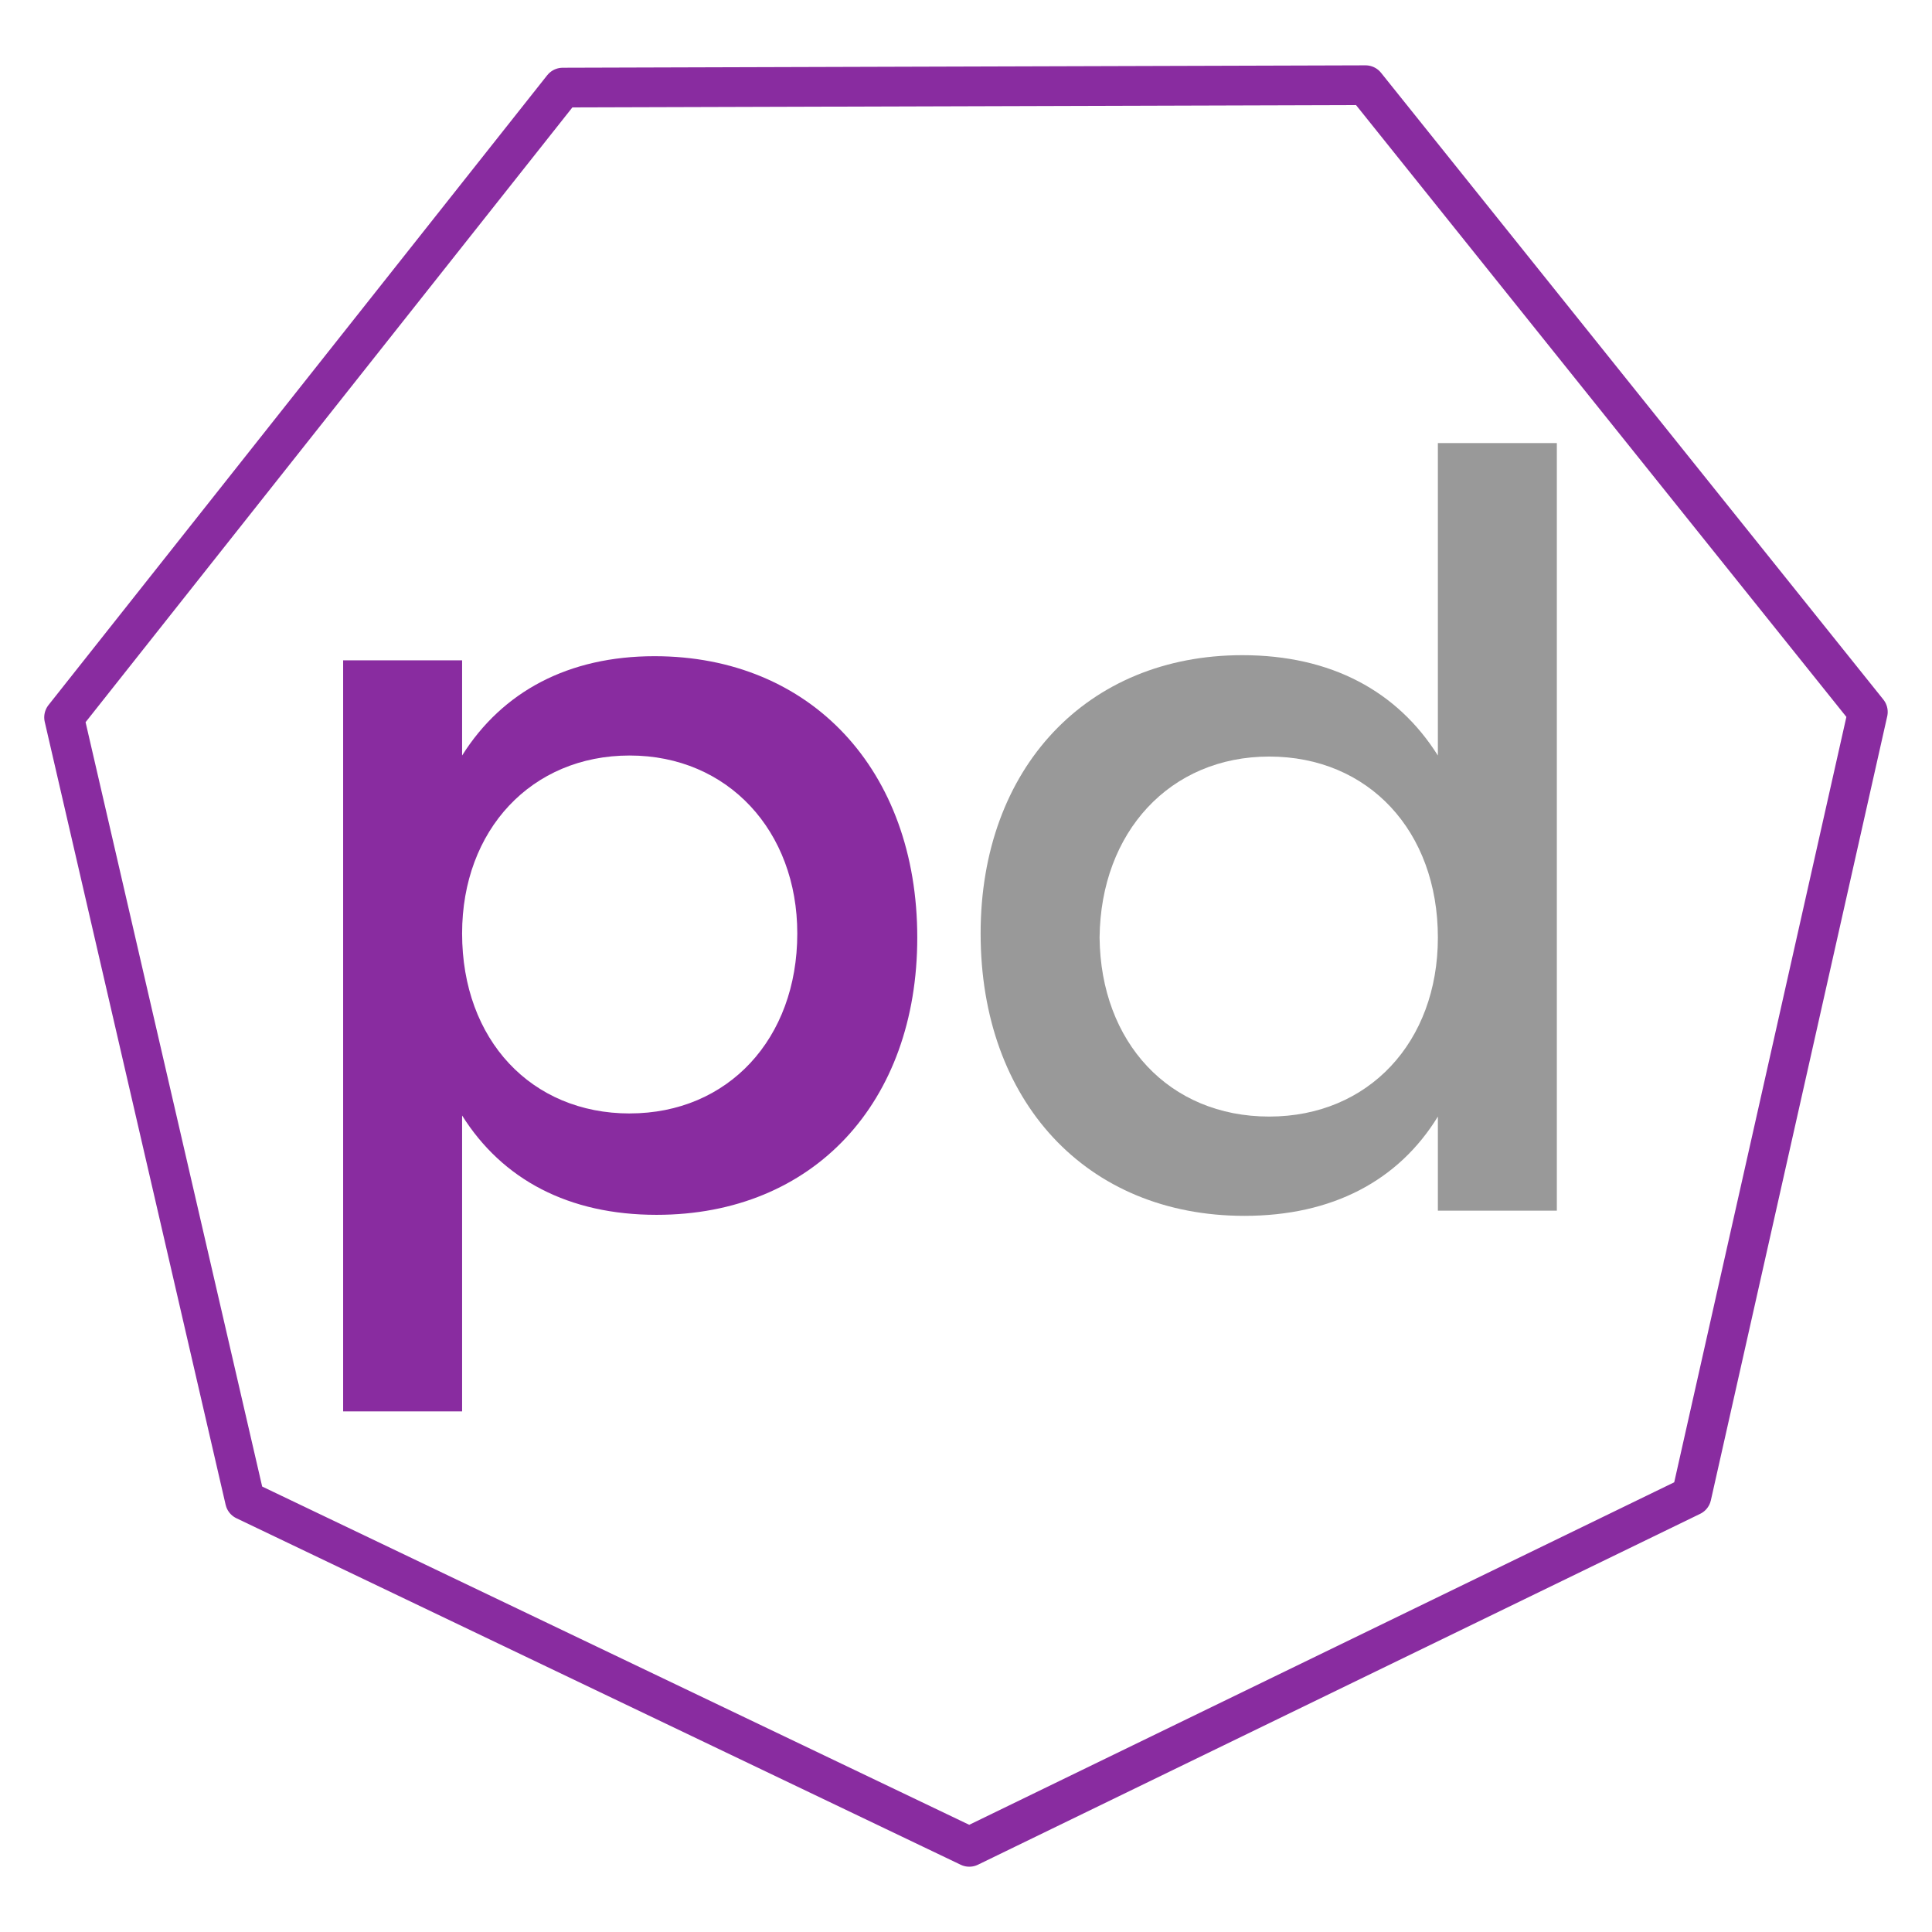
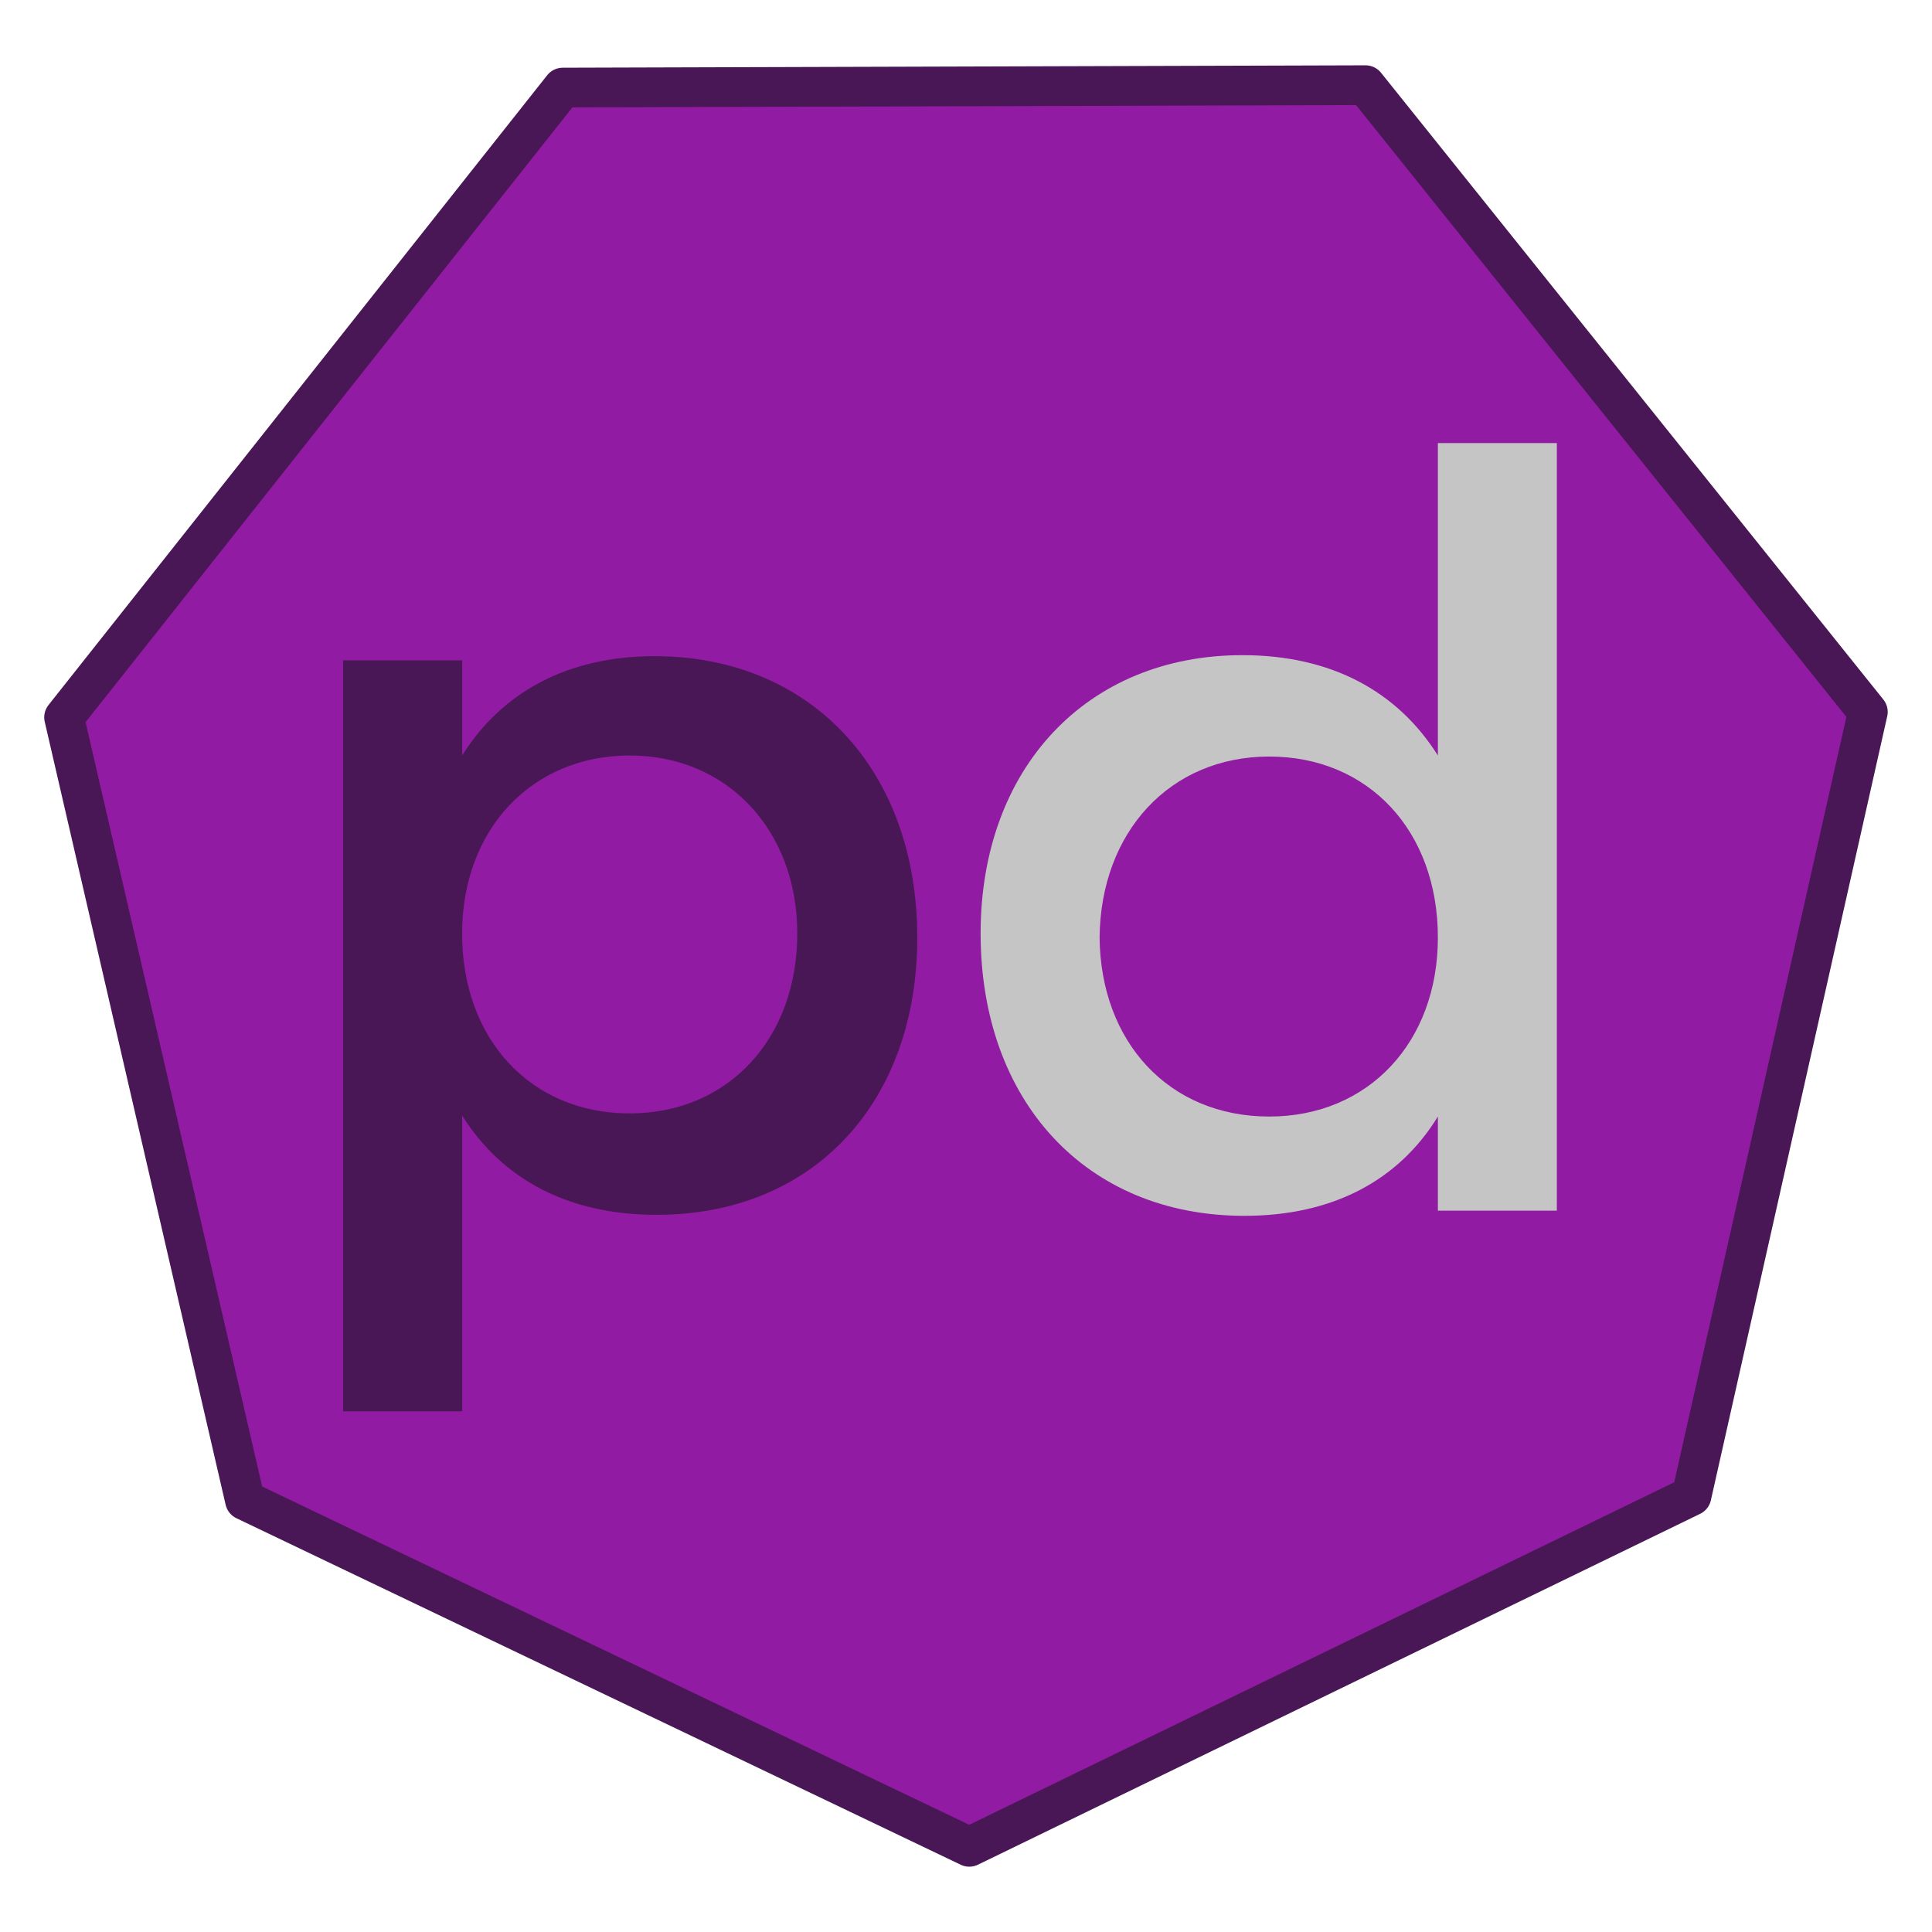
- <svg xmlns="http://www.w3.org/2000/svg" width="1024" height="1024" viewBox="0 0 270.933 270.933">
-   <g aria-label="podman" style="font-style:normal;font-weight:400;font-size:37.592px;line-height:22.555px;font-family:sans-serif;letter-spacing:0;word-spacing:0;fill:#892ca0;fill-opacity:1;stroke:none;stroke-width:.265px;stroke-linecap:butt;stroke-linejoin:miter;stroke-opacity:1">
-     <path d="M1249.878-209.933c-3.12 0-5.526 1.278-6.992 3.609v-3.459h-4.323v27.292h4.323v-10.751c1.466 2.33 3.872 3.609 7.067 3.609 5.714 0 9.473-4.098 9.473-10.075 0-6.09-3.872-10.225-9.548-10.225m-.902 16.616c-3.572 0-6.09-2.67-6.09-6.541 0-3.76 2.518-6.466 6.09-6.466 3.57 0 6.09 2.744 6.09 6.466 0 3.834-2.52 6.54-6.09 6.54" style="font-style:normal;font-variant:normal;font-weight:400;font-stretch:normal;font-family:Montserrat;-inkscape-font-specification:Montserrat;fill:#892ca0;fill-opacity:1;stroke-width:.265px" transform="matrix(3.85912 0 0 3.85912 -4731.643 902.178)" />
-     <path d="M1278.344-217.677v11.353c-1.466-2.33-3.872-3.646-7.105-3.646-5.639 0-9.511 4.097-9.511 10.112 0 6.09 3.834 10.262 9.586 10.262 3.195 0 5.601-1.278 7.03-3.608v3.42h4.323v-27.893zm-6.128 24.473c-3.646 0-6.127-2.707-6.165-6.504.038-3.834 2.556-6.578 6.165-6.578s6.128 2.706 6.128 6.578c0 3.797-2.519 6.504-6.128 6.504" style="font-style:normal;font-variant:normal;font-weight:400;font-stretch:normal;font-size:37.592px;line-height:22.555px;font-family:Montserrat;-inkscape-font-specification:Montserrat;letter-spacing:0;word-spacing:0;fill:#999;fill-opacity:1;stroke:none;stroke-width:.265px;stroke-linecap:butt;stroke-linejoin:miter;stroke-opacity:1" transform="matrix(3.85912 0 0 3.85912 -4731.643 902.178)" />
+ <svg xmlns="http://www.w3.org/2000/svg" width="1024" height="1024" viewBox="0 0 270.933 270.933" version="1.1" id="svg3" xml:space="preserve">
+   <defs id="defs3" />
+   <g id="g3" transform="translate(0,-0.00257001)">
+     <path d="M 191.496,11.947 78.918,12.283 8.987,100.598 34.354,210.397 135.927,258.992 237.205,209.787 261.937,99.84 Z" id="path4" style="fill:#911ba2;fill-opacity:1" />
+     <g aria-label="podman" style="font-style:normal;font-weight:400;font-size:37.592px;line-height:22.555px;font-family:sans-serif;letter-spacing:0;word-spacing:0;fill:#892ca0;fill-opacity:1;stroke:none;stroke-width:0.265px;stroke-linecap:butt;stroke-linejoin:miter;stroke-opacity:1" id="g2">
+       <path d="m 1249.878,-209.933 c -3.12,0 -5.526,1.278 -6.992,3.609 v -3.459 h -4.323 v 27.292 h 4.323 v -10.751 c 1.466,2.33 3.872,3.609 7.067,3.609 5.714,0 9.473,-4.098 9.473,-10.075 0,-6.09 -3.872,-10.225 -9.548,-10.225 m -0.902,16.616 c -3.572,0 -6.09,-2.67 -6.09,-6.541 0,-3.76 2.518,-6.466 6.09,-6.466 3.57,0 6.09,2.744 6.09,6.466 0,3.834 -2.52,6.54 -6.09,6.54" style="font-style:normal;font-variant:normal;font-weight:400;font-stretch:normal;font-family:Montserrat;-inkscape-font-specification:Montserrat;fill:#491756;fill-opacity:1;stroke-width:0.265px" transform="matrix(3.85912,0,0,3.85912,-4731.643,902.178)" id="path1" />
+       <path d="m 1278.344,-217.677 v 11.353 c -1.466,-2.33 -3.872,-3.646 -7.105,-3.646 -5.639,0 -9.511,4.097 -9.511,10.112 0,6.09 3.834,10.262 9.586,10.262 3.195,0 5.601,-1.278 7.03,-3.608 v 3.42 h 4.323 v -27.893 z m -6.128,24.473 c -3.646,0 -6.127,-2.707 -6.165,-6.504 0.038,-3.834 2.556,-6.578 6.165,-6.578 3.609,0 6.128,2.706 6.128,6.578 0,3.797 -2.519,6.504 -6.128,6.504" style="font-style:normal;font-variant:normal;font-weight:400;font-stretch:normal;font-size:37.592px;line-height:22.555px;font-family:Montserrat;-inkscape-font-specification:Montserrat;letter-spacing:0;word-spacing:0;fill:#c5c5c5;fill-opacity:1;stroke:none;stroke-width:0.265px;stroke-linecap:butt;stroke-linejoin:miter;stroke-opacity:1" transform="matrix(3.85912,0,0,3.85912,-4731.643,902.178)" id="path2" />
+     </g>
+     <path id="path3" style="opacity:1;fill:none;fill-opacity:1;stroke:#491756;stroke-width:1.058;stroke-linecap:round;stroke-linejoin:round;stroke-miterlimit:4;stroke-dasharray:none;stroke-opacity:1" d="m 972.53,-23.654 -21.39,0.064 -13.287,16.78 4.82,20.862 19.299,9.233 19.243,-9.349 4.699,-20.89 z" transform="matrix(5.26311,0,0,5.26311,-4927.037,136.44)" />
  </g>
-   <path d="m961.972 23.285-19.299-9.233-4.82-20.862 13.287-16.78 21.39-.064 13.384 16.7-4.699 20.89z" style="opacity:1;fill:none;fill-opacity:1;stroke:#892ca0;stroke-width:1.058;stroke-linecap:round;stroke-linejoin:round;stroke-miterlimit:4;stroke-dasharray:none;stroke-opacity:1" transform="matrix(5.26311 0 0 5.26311 -4927.037 136.44)" />
</svg>
